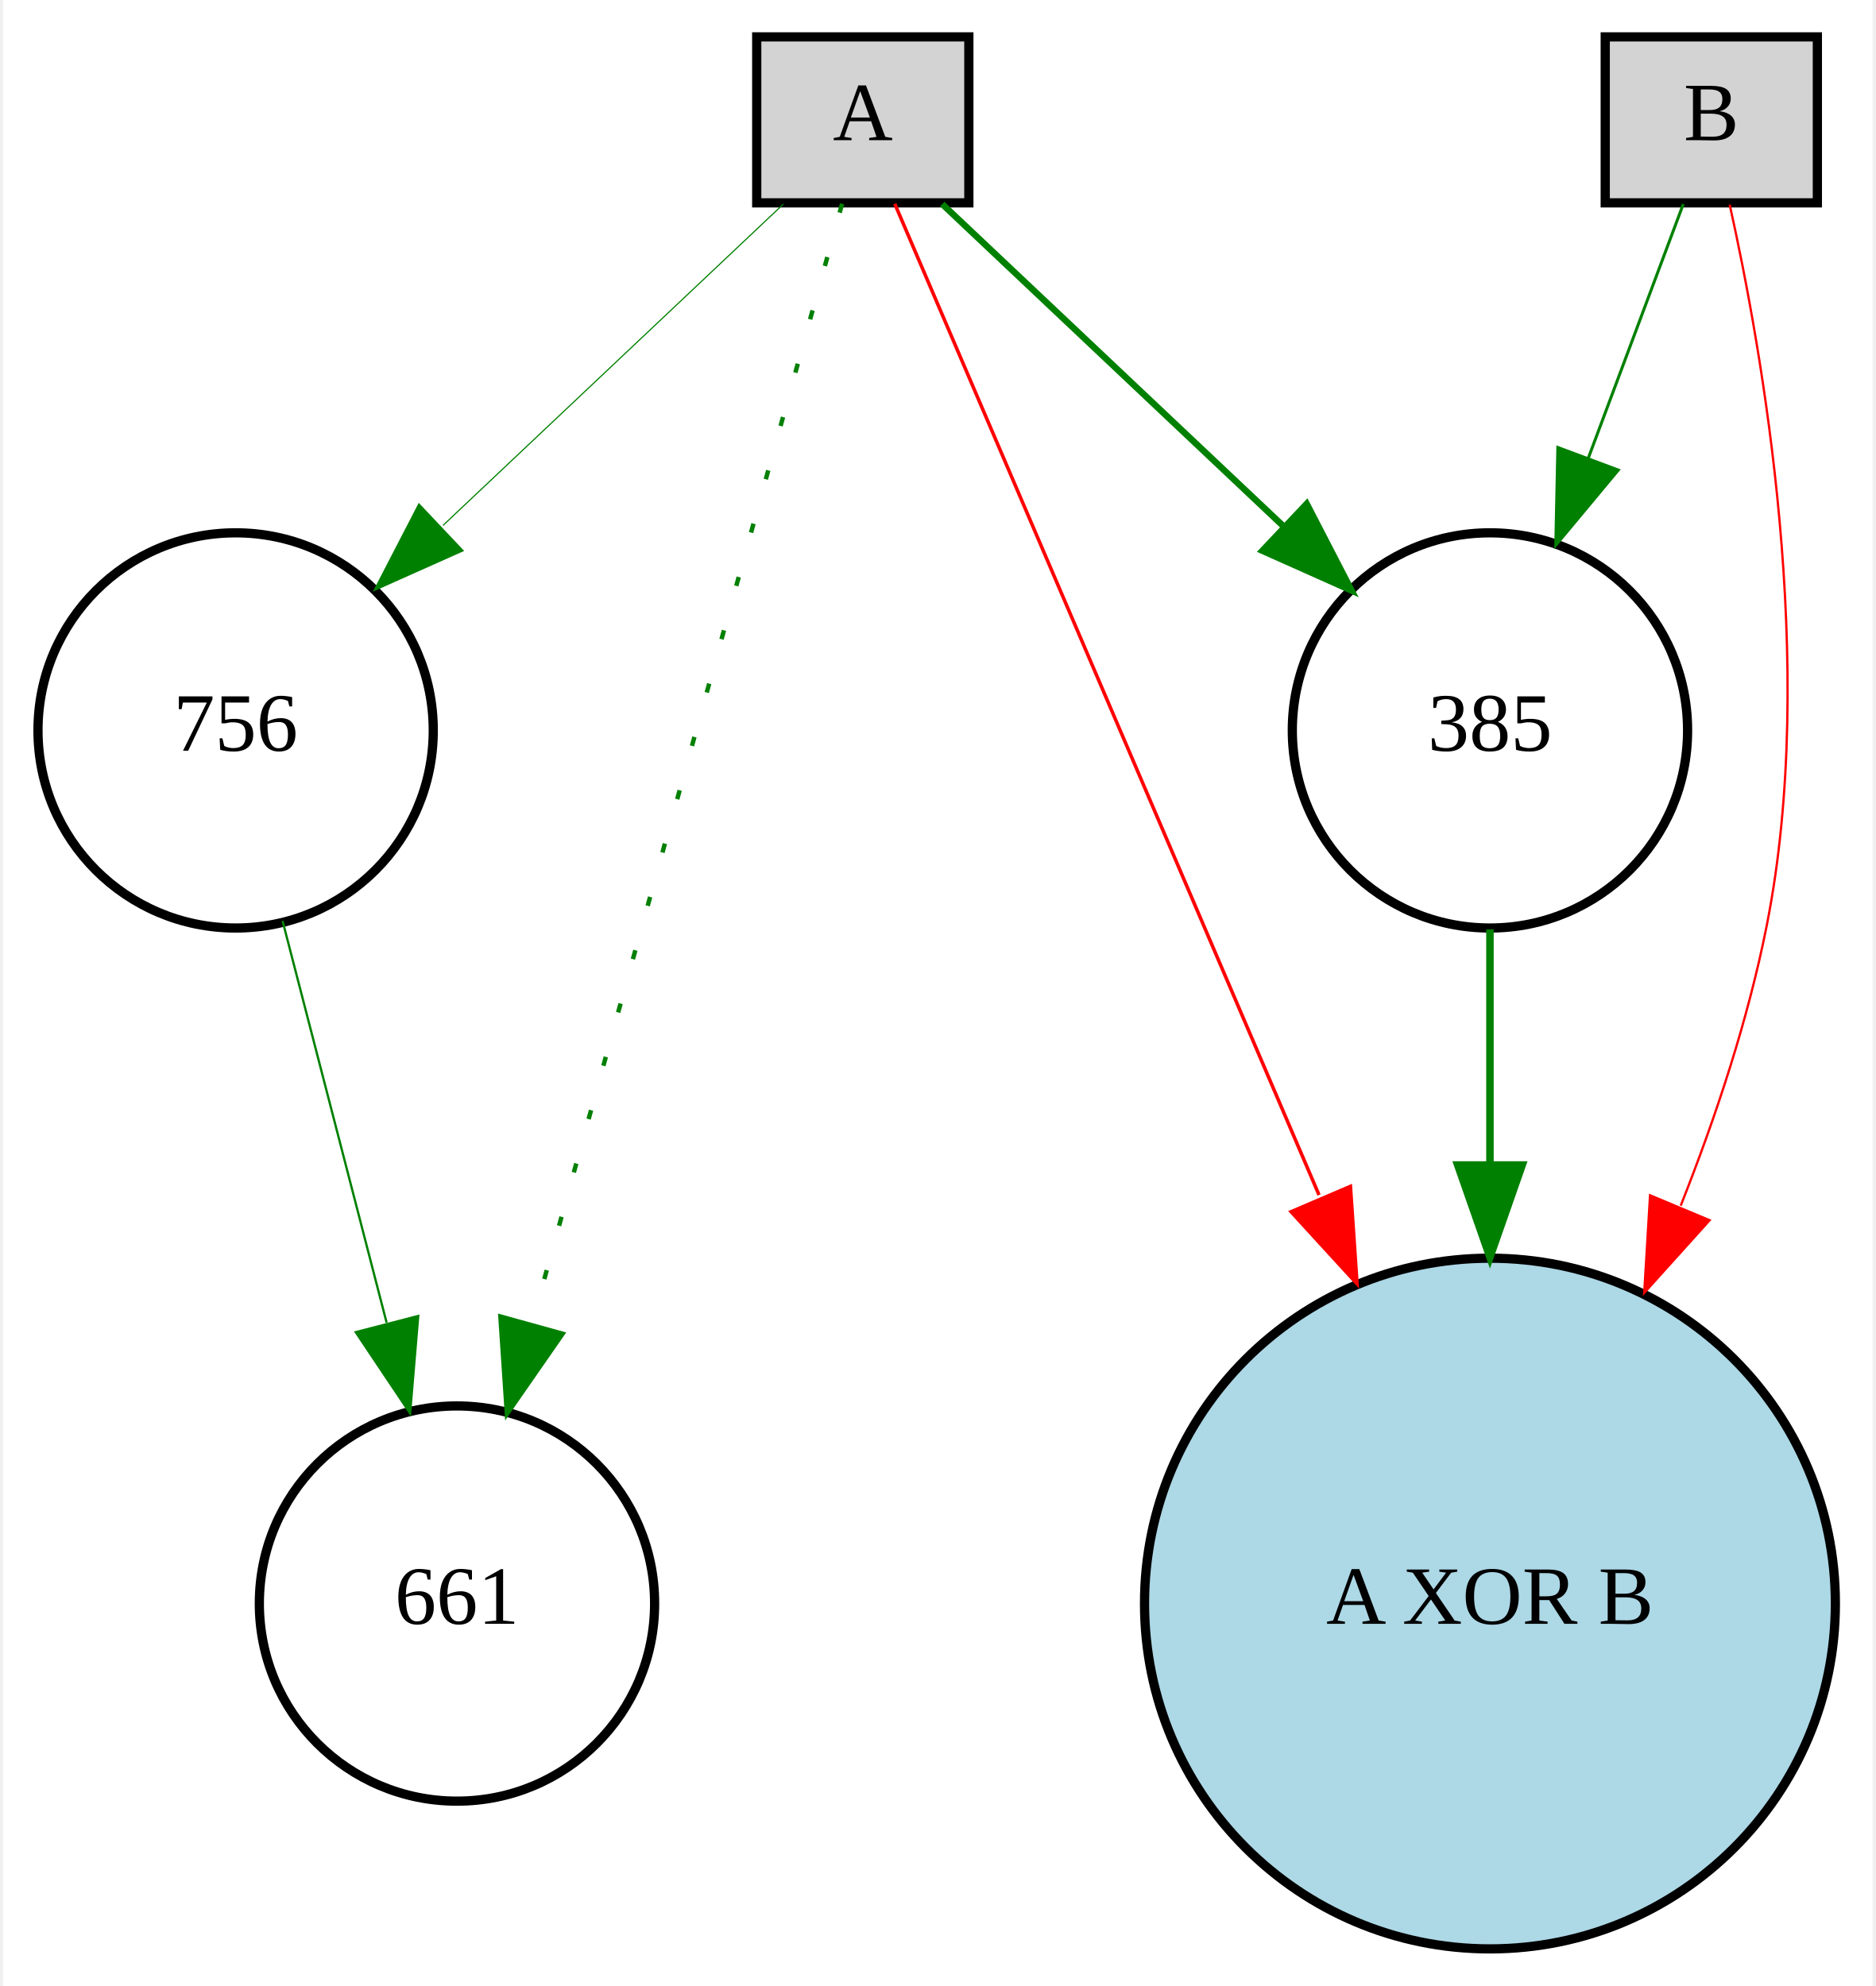
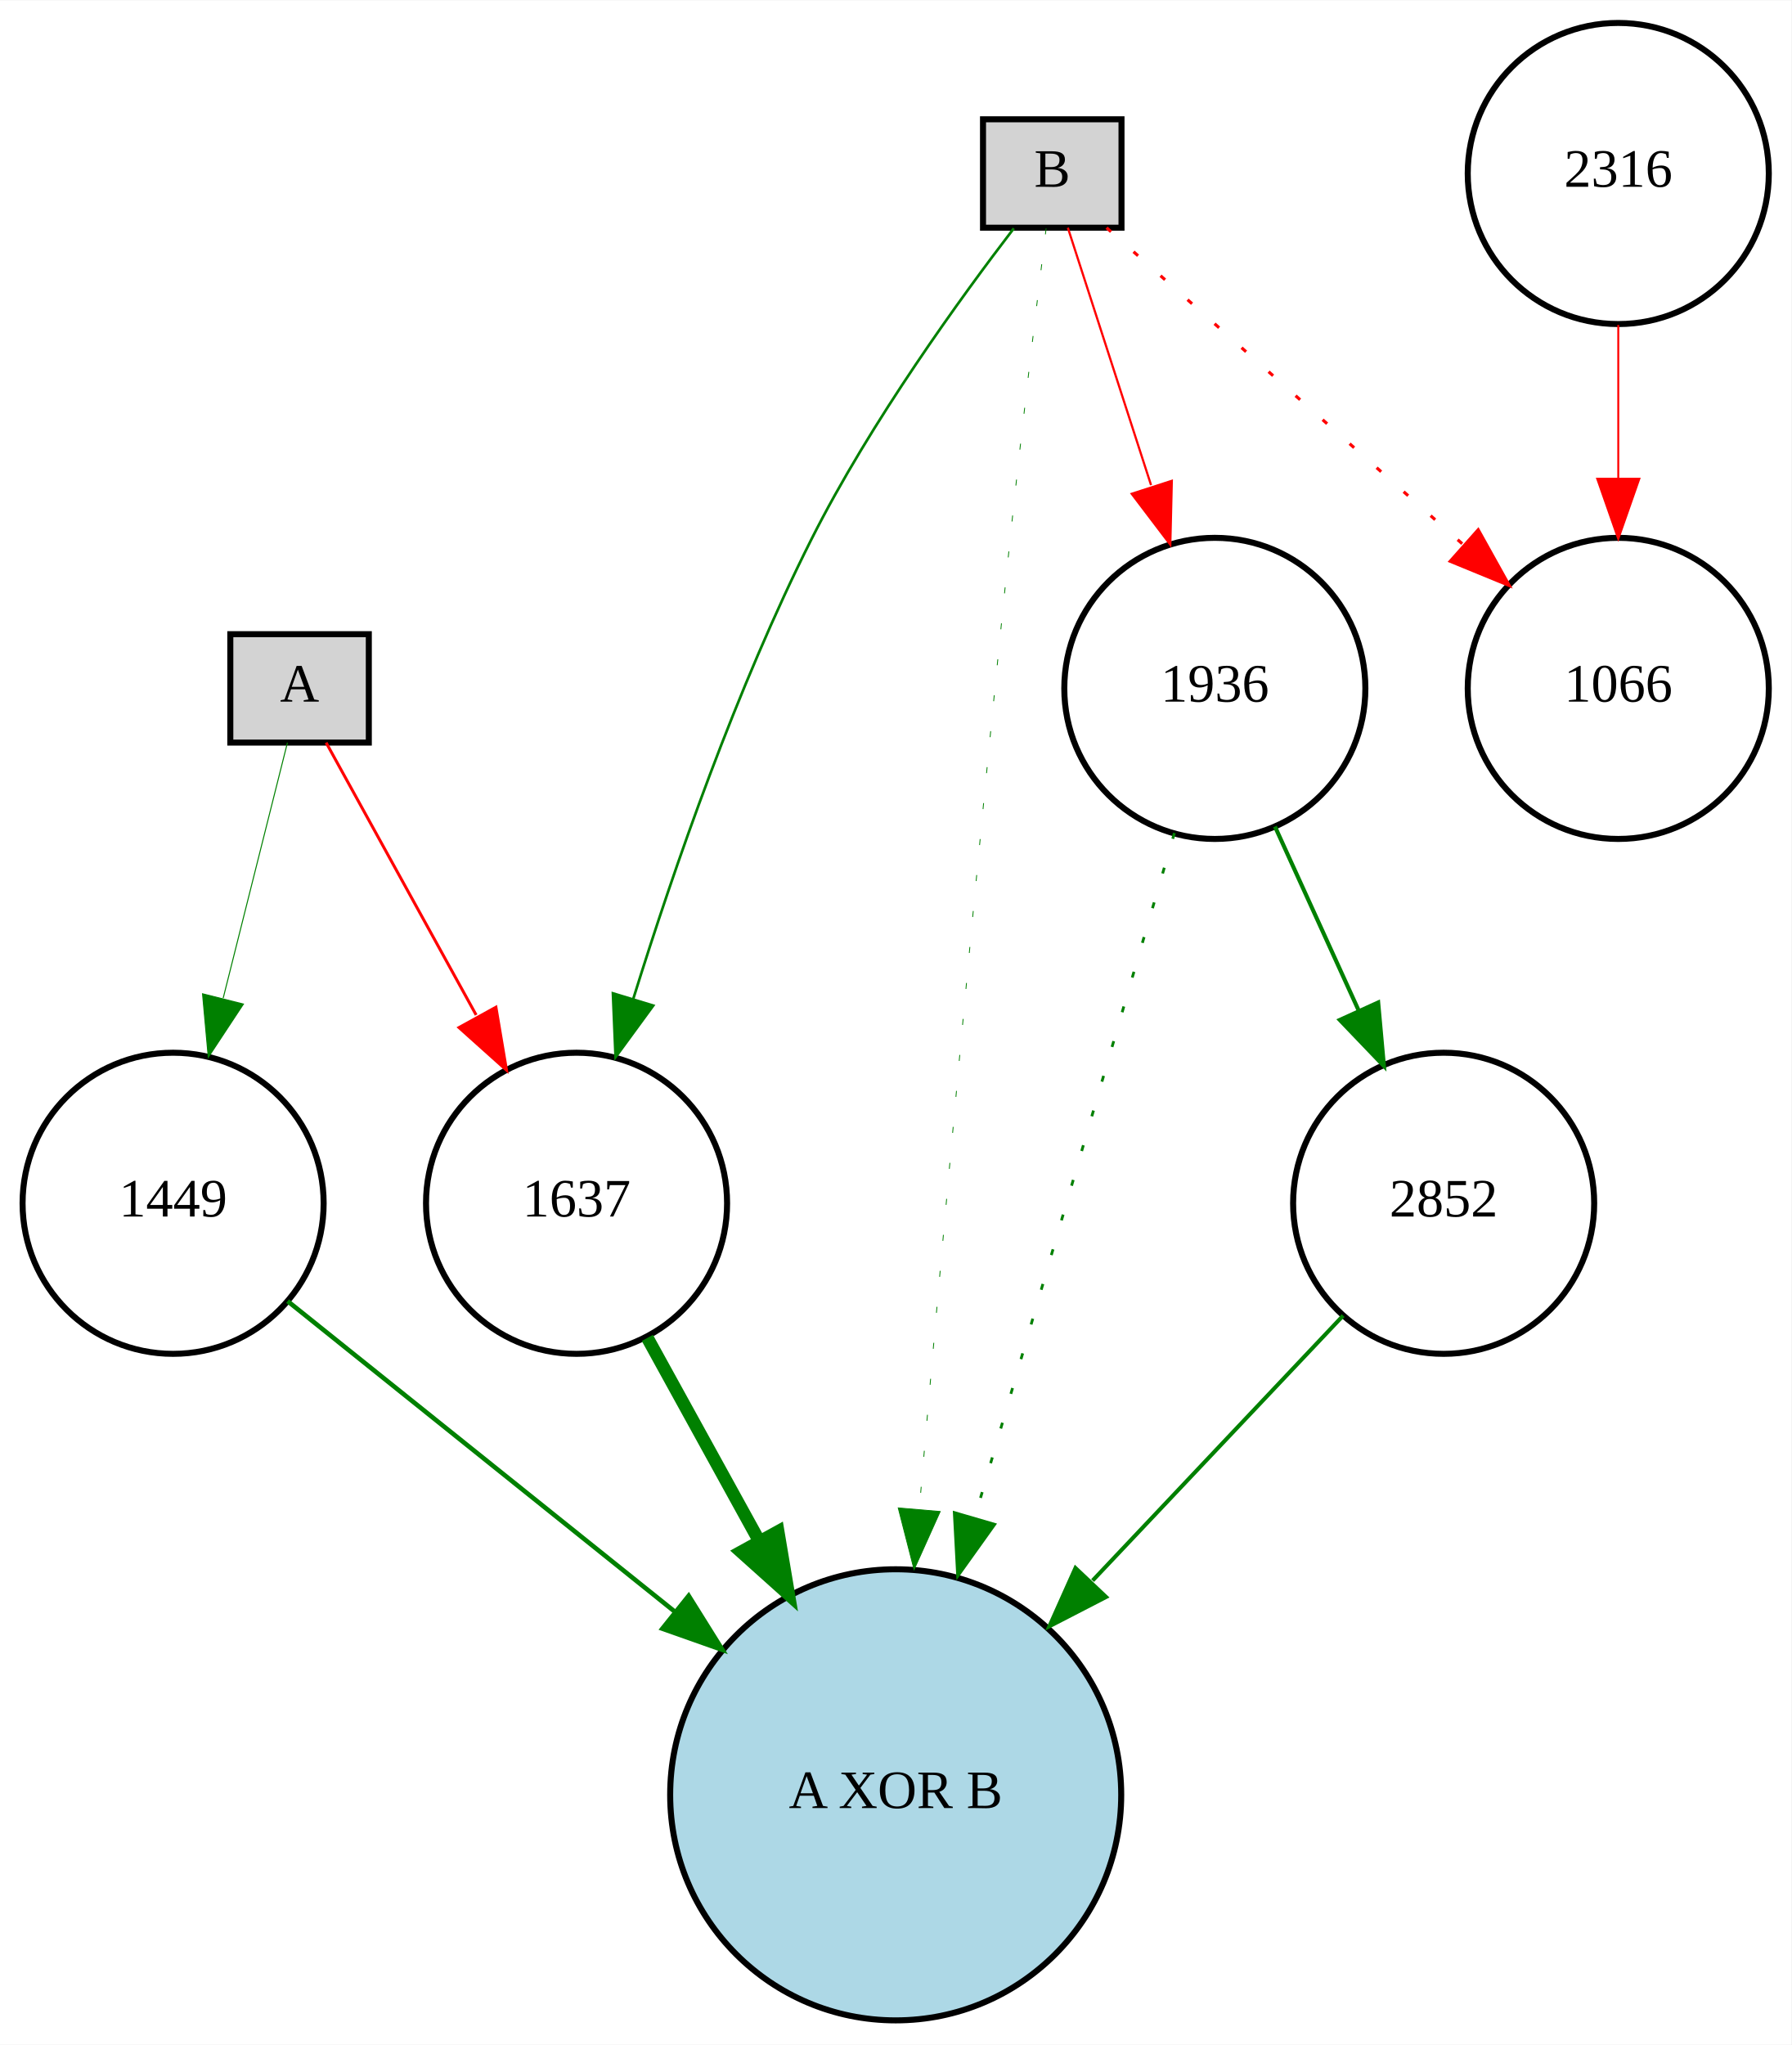
- <svg xmlns="http://www.w3.org/2000/svg" width="203pt" height="215pt" viewBox="0.00 0.00 202.69 215.38">
-   <g id="graph0" class="graph" transform="scale(1 1) rotate(0) translate(4 211.38)">
-     <polygon fill="white" stroke="none" points="-4,4 -4,-211.38 198.69,-211.38 198.69,4 -4,4" />
+ <svg xmlns="http://www.w3.org/2000/svg" width="297pt" height="339pt" viewBox="0.00 0.00 297.50 339.45">
+   <g id="graph0" class="graph" transform="scale(1 1) rotate(0) translate(4 335.446)">
+     <polygon fill="white" stroke="none" points="-4,4 -4,-335.446 293.497,-335.446 293.497,4 -4,4" />
    <g id="node1" class="node">
-       <polygon fill="lightgray" stroke="black" points="100.713,-207.38 77.713,-207.38 77.713,-189.38 100.713,-189.38 100.713,-207.38" />
-       <text text-anchor="middle" x="89.213" y="-196.18" font-family="Times New Roman,serif" font-size="9.00">A</text>
+       <polygon fill="lightgray" stroke="black" points="57.249,-230.2 34.249,-230.2 34.249,-212.2 57.249,-212.2 57.249,-230.2" />
+       <text text-anchor="middle" x="45.749" y="-219" font-family="Times New Roman,serif" font-size="9.00">A</text>
+     </g>
+     <g id="node5" class="node">
+       <ellipse fill="white" stroke="black" cx="91.749" cy="-135.702" rx="25" ry="25" />
+       <text text-anchor="middle" x="91.749" y="-133.502" font-family="Times New Roman,serif" font-size="9.00">1637</text>
+     </g>
+     <g id="edge6" class="edge">
+       <path fill="none" stroke="red" stroke-width="0.486" d="M50.159,-212.193C55.874,-201.821 66.161,-183.147 75.075,-166.968" />
+       <polygon fill="red" stroke="red" stroke-width="0.486" points="78.359,-168.26 80.119,-157.812 72.228,-164.882 78.359,-168.26" />
+     </g>
+     <g id="node6" class="node">
+       <ellipse fill="white" stroke="black" cx="24.749" cy="-135.702" rx="25" ry="25" />
+       <text text-anchor="middle" x="24.749" y="-133.502" font-family="Times New Roman,serif" font-size="9.00">1449</text>
+     </g>
+     <g id="edge9" class="edge">
+       <path fill="none" stroke="green" stroke-width="0.17" d="M43.735,-212.193C41.276,-202.416 36.962,-185.265 33.068,-169.778" />
+       <polygon fill="green" stroke="green" stroke-width="0.17" points="36.426,-168.781 30.592,-159.936 29.637,-170.488 36.426,-168.781" />
+     </g>
+     <g id="node2" class="node">
+       <polygon fill="lightgray" stroke="black" points="182.249,-315.697 159.249,-315.697 159.249,-297.697 182.249,-297.697 182.249,-315.697" />
+       <text text-anchor="middle" x="170.749" y="-304.497" font-family="Times New Roman,serif" font-size="9.00">B</text>
    </g>
    <g id="node3" class="node">
-       <ellipse fill="lightblue" stroke="black" cx="157.213" cy="-37.477" rx="37.453" ry="37.453" />
-       <text text-anchor="middle" x="157.213" y="-35.277" font-family="Times New Roman,serif" font-size="9.00">A XOR B</text>
+       <ellipse fill="lightblue" stroke="black" cx="144.749" cy="-37.477" rx="37.453" ry="37.453" />
+       <text text-anchor="middle" x="144.749" y="-35.277" font-family="Times New Roman,serif" font-size="9.00">A XOR B</text>
    </g>
    <g id="edge1" class="edge">
-       <path fill="none" stroke="red" stroke-width="0.376" d="M92.679,-189.281C101.027,-169.774 122.737,-119.042 138.68,-81.785" />
-       <polygon fill="red" stroke="red" stroke-width="0.376" points="142.086,-82.722 142.803,-72.152 135.65,-79.968 142.086,-82.722" />
+       <path fill="none" stroke="green" stroke-width="0.14" stroke-dasharray="1,5" d="M169.733,-297.586C168.309,-286.102 165.678,-264.438 163.749,-245.948 157.987,-190.73 152.304,-127.142 148.677,-85.072" />
+       <polygon fill="green" stroke="green" stroke-width="0.14" points="152.142,-84.522 147.8,-74.858 145.168,-85.121 152.142,-84.522" />
+     </g>
+     <g id="edge2" class="edge">
+       <path fill="none" stroke="green" stroke-width="0.435" d="M164.366,-297.588C155.83,-286.453 140.628,-265.572 130.749,-245.948 118.34,-221.302 108.043,-191.744 101.151,-169.591" />
+       <polygon fill="green" stroke="green" stroke-width="0.435" points="104.486,-168.528 98.228,-159.979 97.788,-170.564 104.486,-168.528" />
+     </g>
+     <g id="node7" class="node">
+       <ellipse fill="white" stroke="black" cx="264.749" cy="-221.2" rx="25" ry="25" />
+       <text text-anchor="middle" x="264.749" y="-219" font-family="Times New Roman,serif" font-size="9.00">1066</text>
+     </g>
+     <g id="edge7" class="edge">
+       <path fill="none" stroke="red" stroke-width="0.509" stroke-dasharray="1,5" d="M179.762,-297.691C193.251,-285.709 219.21,-262.65 238.905,-245.156" />
+       <polygon fill="red" stroke="red" stroke-width="0.509" points="241.488,-247.543 246.64,-238.285 236.839,-242.309 241.488,-247.543" />
+     </g>
+     <g id="node9" class="node">
+       <ellipse fill="white" stroke="black" cx="197.749" cy="-221.2" rx="25" ry="25" />
+       <text text-anchor="middle" x="197.749" y="-219" font-family="Times New Roman,serif" font-size="9.00">1936</text>
+     </g>
+     <g id="edge4" class="edge">
+       <path fill="none" stroke="red" stroke-width="0.363" d="M173.338,-297.691C176.521,-287.847 182.121,-270.527 187.156,-254.958" />
+       <polygon fill="red" stroke="red" stroke-width="0.363" points="190.605,-255.668 190.351,-245.076 183.944,-253.514 190.605,-255.668" />
    </g>
    <g id="node4" class="node">
-       <ellipse fill="white" stroke="black" cx="157.213" cy="-132.167" rx="21.429" ry="21.429" />
-       <text text-anchor="middle" x="157.213" y="-129.967" font-family="Times New Roman,serif" font-size="9.00">385</text>
+       <ellipse fill="white" stroke="black" cx="235.749" cy="-135.702" rx="25" ry="25" />
+       <text text-anchor="middle" x="235.749" y="-133.502" font-family="Times New Roman,serif" font-size="9.00">2852</text>
    </g>
-     <g id="edge7" class="edge">
-       <path fill="none" stroke="green" stroke-width="0.7" d="M97.826,-189.247C107.059,-180.527 122.097,-166.327 134.73,-154.398" />
-       <polygon fill="green" stroke="green" stroke-width="0.7" points="137.344,-156.743 142.211,-147.333 132.538,-151.654 137.344,-156.743" />
+     <g id="edge12" class="edge">
+       <path fill="none" stroke="green" stroke-width="0.662" d="M219.058,-117.053C207.435,-104.763 191.552,-87.968 177.453,-73.059" />
+       <polygon fill="green" stroke="green" stroke-width="0.662" points="179.689,-70.329 170.275,-65.469 174.603,-75.139 179.689,-70.329" />
    </g>
-     <g id="node5" class="node">
-       <ellipse fill="white" stroke="black" cx="21.213" cy="-132.167" rx="21.429" ry="21.429" />
-       <text text-anchor="middle" x="21.213" y="-129.967" font-family="Times New Roman,serif" font-size="9.00">756</text>
+     <g id="edge3" class="edge">
+       <path fill="none" stroke="green" stroke-width="2.124" d="M103.511,-113.347C108.95,-103.473 115.602,-91.394 121.963,-79.845" />
+       <polygon fill="green" stroke="green" stroke-width="2.124" points="125.215,-81.196 126.974,-70.748 119.084,-77.819 125.215,-81.196" />
+     </g>
+     <g id="edge10" class="edge">
+       <path fill="none" stroke="green" stroke-width="0.759" d="M43.763,-119.455C60.992,-105.64 86.857,-84.899 108.097,-67.867" />
+       <polygon fill="green" stroke="green" stroke-width="0.759" points="110.371,-70.53 115.983,-61.543 105.992,-65.069 110.371,-70.53" />
+     </g>
+     <g id="node8" class="node">
+       <ellipse fill="white" stroke="black" cx="264.749" cy="-306.697" rx="25" ry="25" />
+       <text text-anchor="middle" x="264.749" y="-304.497" font-family="Times New Roman,serif" font-size="9.00">2316</text>
+     </g>
+     <g id="edge8" class="edge">
+       <path fill="none" stroke="red" stroke-width="0.325" d="M264.749,-281.546C264.749,-273.602 264.749,-264.617 264.749,-256.087" />
+       <polygon fill="red" stroke="red" stroke-width="0.325" points="268.249,-256.008 264.749,-246.008 261.249,-256.008 268.249,-256.008" />
    </g>
    <g id="edge5" class="edge">
-       <path fill="none" stroke="green" stroke-width="0.125" d="M80.601,-189.247C71.367,-180.527 56.329,-166.327 43.696,-154.398" />
-       <polygon fill="green" stroke="green" stroke-width="0.125" points="45.889,-151.654 36.215,-147.333 41.083,-156.743 45.889,-151.654" />
+       <path fill="none" stroke="green" stroke-width="0.461" stroke-dasharray="1,5" d="M191.036,-197.184C182.736,-168.725 168.419,-119.634 157.899,-83.567" />
+       <polygon fill="green" stroke="green" stroke-width="0.461" points="161.201,-82.387 155.041,-73.767 154.481,-84.347 161.201,-82.387" />
    </g>
-     <g id="node6" class="node">
-       <ellipse fill="white" stroke="black" cx="45.213" cy="-37.477" rx="21.429" ry="21.429" />
-       <text text-anchor="middle" x="45.213" y="-35.277" font-family="Times New Roman,serif" font-size="9.00">661</text>
-     </g>
-     <g id="edge4" class="edge">
-       <path fill="none" stroke="green" stroke-width="0.48" stroke-dasharray="1,5" d="M86.971,-189.281C80.856,-167.198 63.66,-105.097 53.342,-67.832" />
-       <polygon fill="green" stroke="green" stroke-width="0.48" points="56.67,-66.737 50.628,-58.033 49.924,-68.605 56.67,-66.737" />
-     </g>
-     <g id="node2" class="node">
-       <polygon fill="lightgray" stroke="black" points="192.713,-207.38 169.713,-207.38 169.713,-189.38 192.713,-189.38 192.713,-207.38" />
-       <text text-anchor="middle" x="181.213" y="-196.18" font-family="Times New Roman,serif" font-size="9.00">B</text>
-     </g>
-     <g id="edge8" class="edge">
-       <path fill="none" stroke="red" stroke-width="0.247" d="M183.206,-189.186C186.653,-173.73 192.844,-139.277 187.213,-110.953 185.202,-100.836 181.754,-90.36 177.896,-80.624" />
-       <polygon fill="red" stroke="red" stroke-width="0.247" points="181.031,-79.047 173.94,-71.175 174.574,-81.751 181.031,-79.047" />
-     </g>
-     <g id="edge2" class="edge">
-       <path fill="none" stroke="green" stroke-width="0.321" d="M178.174,-189.247C175.555,-182.24 171.612,-171.692 167.851,-161.629" />
-       <polygon fill="green" stroke="green" stroke-width="0.321" points="171.129,-160.402 164.35,-152.26 164.572,-162.853 171.129,-160.402" />
-     </g>
-     <g id="edge3" class="edge">
-       <path fill="none" stroke="green" stroke-width="0.813" d="M157.213,-110.596C157.213,-103 157.213,-94.051 157.213,-85.089" />
-       <polygon fill="green" stroke="green" stroke-width="0.813" points="160.713,-85.035 157.213,-75.035 153.713,-85.035 160.713,-85.035" />
-     </g>
-     <g id="edge6" class="edge">
-       <path fill="none" stroke="green" stroke-width="0.246" d="M26.303,-111.509C29.58,-98.852 33.901,-82.165 37.585,-67.938" />
-       <polygon fill="green" stroke="green" stroke-width="0.246" points="41.012,-68.664 40.131,-58.105 34.236,-66.909 41.012,-68.664" />
+     <g id="edge11" class="edge">
+       <path fill="none" stroke="green" stroke-width="0.675" d="M207.733,-198.262C211.965,-188.961 216.975,-177.953 221.58,-167.836" />
+       <polygon fill="green" stroke="green" stroke-width="0.675" points="224.875,-169.045 225.831,-158.494 218.503,-166.145 224.875,-169.045" />
    </g>
  </g>
</svg>
